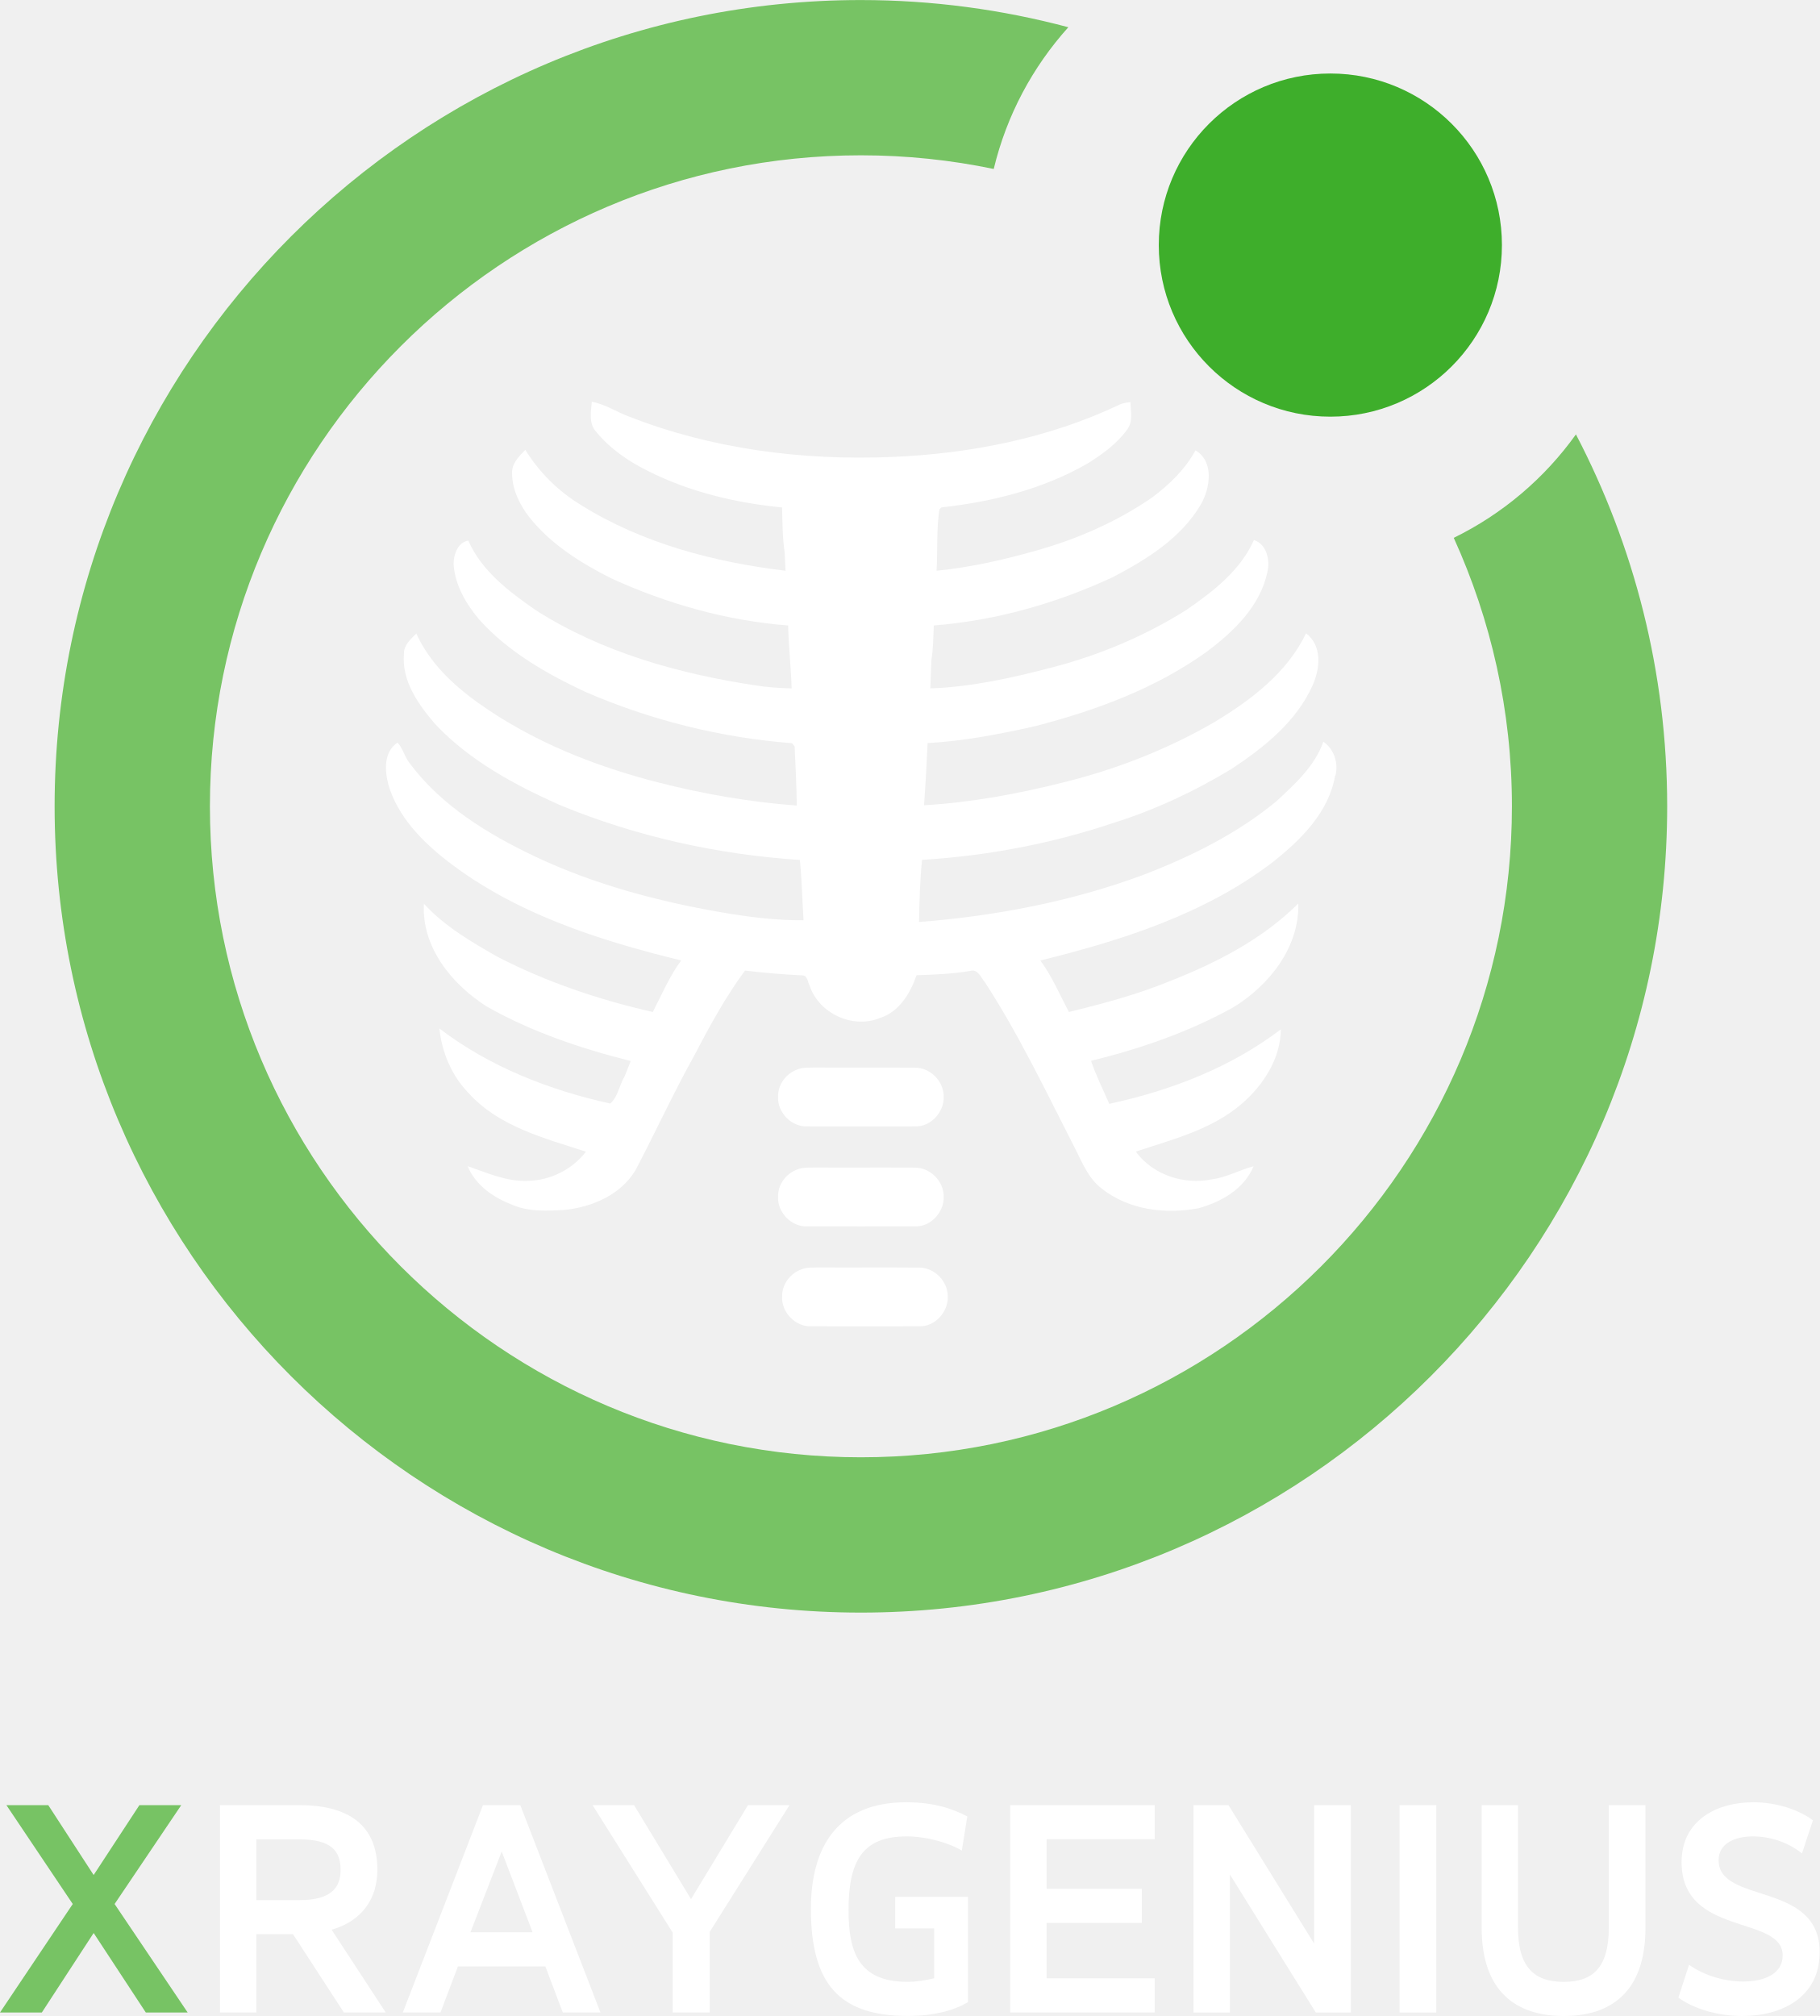
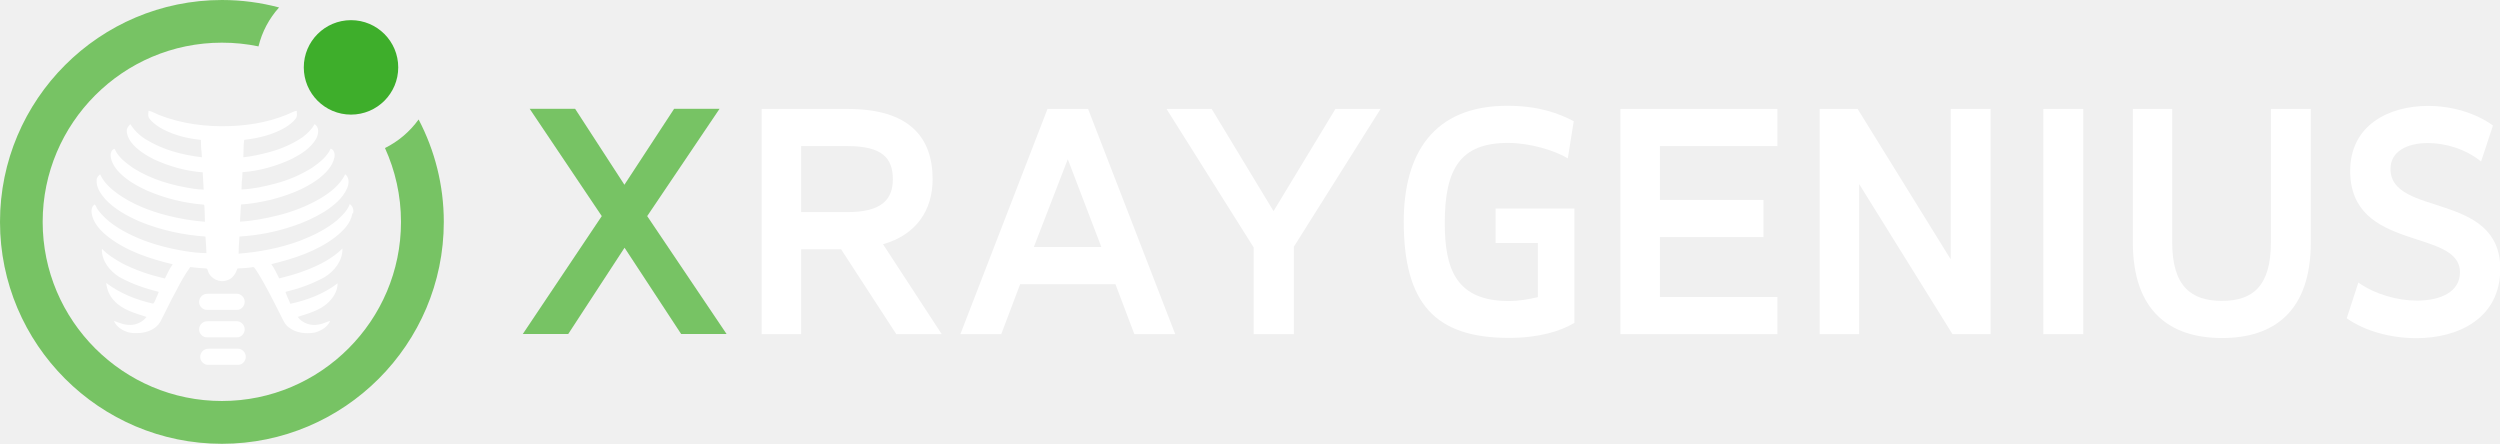
- <svg xmlns="http://www.w3.org/2000/svg" id="Layer_2" data-name="Layer 2" viewBox="0 0 362.19 401.25">
+ <svg xmlns="http://www.w3.org/2000/svg" id="Layer_2" data-name="Layer 2" viewBox="0 0 181.05 32.13">
  <defs>
    <style>
      .cls-1 {
        fill: #77c364;
      }

      .cls-1, .cls-2, .cls-3 {
        stroke-width: 0px;
      }

      .cls-2 {
        fill: #3eae2b;
      }

      .cls-3 {
        fill: #fff;
      }
    </style>
  </defs>
-   <g id="Layer_3" data-name="Layer 3">
-     <circle class="cls-2" cx="264.79" cy="48.78" r="34.15" />
-     <path class="cls-1" d="M313.67,86.46c-6.25,8.74-14.6,15.83-24.32,20.59,7.41,16.3,11.58,34.38,11.58,53.43,0,71.45-58.13,129.57-129.57,129.57S41.78,231.93,41.78,160.48,99.9,30.91,171.35,30.91c9.06,0,17.9.94,26.44,2.72,2.56-10.68,7.74-20.31,14.85-28.21-13.18-3.51-27.02-5.41-41.3-5.41C82.86,0,10.87,71.99,10.87,160.48s71.99,160.48,160.48,160.48,160.48-71.99,160.48-160.48c0-26.69-6.59-51.86-18.16-74.02Z" />
+   <g id="Layer_1-2" data-name="Layer 1">
    <g>
-       <path class="cls-1" d="M18.64,373.19l9.1-13.9h8.33l-13.26,19.67,14.54,21.59h-8.33l-10.38-15.82-10.31,15.82H0l14.48-21.59-13.2-19.67h8.33l9.03,13.9Z" />
-       <path class="cls-3" d="M66.01,384.08l10.76,16.46h-8.33l-10.12-15.57h-7.3v15.57h-7.24v-41.26h15.76c11.27,0,15.57,5.19,15.57,12.87,0,5.7-3.01,10.19-9.1,11.92ZM51.01,366.08v12.11h8.52c6.34,0,8.26-2.44,8.26-6.02,0-3.84-1.92-6.08-8.26-6.08h-8.52Z" />
-       <path class="cls-3" d="M108.56,391.38h-17.42l-3.46,9.16h-7.5l15.95-41.26h7.43l15.95,41.26h-7.5l-3.46-9.16ZM93.64,384.59h12.37l-6.15-16.08-6.22,16.08Z" />
-       <path class="cls-3" d="M141.26,384.53v16.01h-7.37v-15.89l-15.95-25.37h8.26l11.34,18.71,11.34-18.71h8.26l-15.89,25.24Z" />
-       <path class="cls-3" d="M178.18,377.54h14.48v20.95c-2.56,1.54-6.54,2.75-11.98,2.75-13.58,0-19.28-6.34-19.28-21.33,0-12.36,5.38-21.2,18.96-21.2,5.76,0,9.48,1.41,12.17,2.82l-1.09,6.79c-2.31-1.41-6.85-2.82-10.95-2.82-8.71,0-11.6,4.74-11.6,14.67,0,8.39,2.05,14.28,11.72,14.28,1.92,0,3.65-.32,5.32-.7v-9.93h-7.75v-6.28Z" />
-       <path class="cls-3" d="M208.31,393.75h21.52v6.79h-28.76v-41.26h28.76v6.79h-21.52v9.86h18.96v6.79h-18.96v11.02Z" />
-       <path class="cls-3" d="M237.54,359.29h6.98l17.04,27.55v-27.55h7.31v41.26h-6.98l-17.1-27.48v27.48h-7.24v-41.26Z" />
-       <path class="cls-3" d="M278.56,359.29h7.31v41.26h-7.31v-41.26Z" />
-       <path class="cls-3" d="M294.9,359.29h7.24v24.41c0,8.07,3.46,10.76,9.1,10.76s8.97-2.69,8.97-10.76v-24.41h7.3v24.41c0,12.69-6.79,17.55-16.27,17.55s-16.33-4.87-16.33-17.55v-24.41Z" />
-       <path class="cls-3" d="M336.18,391.06c3.07,2.18,7.17,3.33,10.76,3.33,4.36,0,7.88-1.6,7.88-5.19,0-8.13-20.12-3.65-20.12-18.57,0-8.33,6.98-11.92,14.29-11.92,4.29,0,8.71,1.28,11.85,3.59l-2.18,6.6c-2.82-2.31-6.53-3.4-9.74-3.4-3.84,0-6.85,1.54-6.85,4.74,0,8.84,20.11,4.1,20.11,18.32,0,8.97-7.56,12.69-15.37,12.69-4.68,0-9.42-1.28-12.75-3.65l2.12-6.54Z" />
+       <path class="cls-1" d="M45.22,13.38l3.6-5.5h3.29l-5.24,7.77,5.75,8.54h-3.29l-4.1-6.25-4.08,6.25h-3.29l5.72-8.54-5.22-7.77h3.29l3.57,5.5Z" />
+       <path class="cls-3" d="M63.95,17.69l4.25,6.51h-3.29l-4-6.15h-2.89v6.15h-2.86V7.89h6.23c4.46,0,6.15,2.05,6.15,5.09,0,2.25-1.19,4.03-3.6,4.71ZM58.02,10.57v4.79h3.37c2.51,0,3.27-.96,3.27-2.38,0-1.52-.76-2.4-3.27-2.4h-3.37Z" />
+       <path class="cls-3" d="M80.77,20.58h-6.89l-1.37,3.62h-2.96l6.31-16.31h2.94l6.31,16.31h-2.96l-1.37-3.62ZM74.87,17.89h4.89l-2.43-6.36-2.46,6.36Z" />
+       <path class="cls-3" d="M93.7,17.87v6.33h-2.91v-6.28l-6.31-10.03h3.27l4.48,7.4,4.48-7.4h3.27l-6.28,9.98Z" />
+       <path class="cls-3" d="M108.3,15.1h5.72v8.28c-1.01.61-2.58,1.09-4.74,1.09-5.37,0-7.62-2.51-7.62-8.43,0-4.89,2.13-8.38,7.5-8.38,2.28,0,3.75.56,4.81,1.12l-.43,2.69c-.91-.56-2.71-1.12-4.33-1.12-3.45,0-4.58,1.87-4.58,5.8,0,3.32.81,5.65,4.64,5.65.76,0,1.44-.13,2.1-.28v-3.92h-3.06v-2.48Z" />
+       <path class="cls-3" d="M120.21,21.51h8.51v2.69h-11.37V7.89h11.37v2.69h-8.51v3.9h7.5v2.69h-7.5v4.36Z" />
+       <path class="cls-3" d="M131.77,7.89h2.76l6.74,10.89V7.89h2.89v16.31h-2.76l-6.76-10.87v10.87h-2.86V7.89Z" />
+       <path class="cls-3" d="M147.98,7.89h2.89v16.31h-2.89V7.89Z" />
+       <path class="cls-3" d="M154.45,7.89h2.86v9.65c0,3.19,1.37,4.25,3.6,4.25s3.55-1.06,3.55-4.25V7.89h2.89v9.65c0,5.02-2.68,6.94-6.43,6.94s-6.46-1.92-6.46-6.94V7.89Z" />
+       <path class="cls-3" d="M170.77,20.45c1.22.86,2.84,1.32,4.26,1.32,1.72,0,3.12-.63,3.12-2.05,0-3.22-7.95-1.44-7.95-7.34,0-3.29,2.76-4.71,5.65-4.71,1.7,0,3.44.51,4.69,1.42l-.86,2.61c-1.11-.91-2.58-1.34-3.85-1.34-1.52,0-2.71.61-2.71,1.87,0,3.5,7.95,1.62,7.95,7.24,0,3.55-2.99,5.02-6.08,5.02-1.85,0-3.72-.51-5.04-1.44l.84-2.58Z" />
    </g>
-     <path class="cls-3" d="M154.87,218.3c-.1-2.43,1.65-4.7,3.9-5.47,1.07-.41,2.24-.32,3.37-.36,6.63.04,13.27-.03,19.9.03,3.09-.06,5.82,2.7,5.79,5.76.14,3.05-2.59,6.07-5.7,5.92-7.15.03-14.31.01-21.46,0-3.13.17-5.97-2.79-5.81-5.89Z" />
-     <path class="cls-3" d="M154.87,238.2c-.1-2.43,1.65-4.7,3.9-5.47,1.07-.41,2.24-.32,3.37-.36,6.63.04,13.27-.03,19.9.03,3.09-.06,5.82,2.7,5.79,5.76.14,3.05-2.59,6.07-5.7,5.92-7.15.03-14.31.01-21.46,0-3.13.17-5.97-2.79-5.81-5.89Z" />
-     <path class="cls-3" d="M155.68,258.09c-.1-2.43,1.65-4.7,3.9-5.47,1.07-.41,2.24-.32,3.37-.36,6.63.04,13.27-.03,19.9.03,3.09-.06,5.82,2.7,5.79,5.76.14,3.05-2.59,6.07-5.7,5.92-7.15.03-14.31.01-21.46,0-3.13.17-5.97-2.79-5.81-5.89Z" />
-     <path class="cls-3" d="M265.74,154.36c-1.25,7.35-6.91,12.89-12.53,17.32-13.47,10.26-29.9,15.48-46.14,19.49,2.33,3.17,3.86,6.8,5.68,10.25,6.82-1.67,13.63-3.48,20.14-6.16,9.26-3.64,18.39-8.33,25.52-15.43.22,8.75-5.79,16.27-12.93,20.66-8.86,4.92-18.5,8.24-28.32,10.65.98,2.95,2.4,5.71,3.63,8.56,12.2-2.63,24.16-7.22,34.15-14.83-.07,5.8-3.42,11.01-7.67,14.72-5.96,5.22-13.87,7.18-21.21,9.61,3.41,4.69,9.69,6.7,15.28,5.5,2.86-.39,5.41-1.85,8.17-2.58-1.85,4.51-6.47,7.14-10.97,8.36-6.56,1.23-13.84.36-19.21-3.88-2.82-2.11-4.04-5.52-5.61-8.53-5.61-10.98-10.94-22.17-17.66-32.53-.79-.9-1.4-2.75-2.93-2.3-3.54.6-7.12.76-10.7.86-1.25,3.59-3.44,7.29-7.28,8.51-5.39,2.24-12.18-.9-14-6.43-.42-.72-.39-2.07-1.49-2.05-3.81-.16-7.6-.52-11.38-.95-3.92,5.32-7.09,11.14-10.14,16.99-4.15,7.44-7.69,15.2-11.65,22.73-2.91,4.87-8.58,7.34-14.03,7.9-3.63.24-7.45.41-10.83-1.14-3.59-1.44-7.04-3.85-8.55-7.56,3.84,1.32,7.69,3.09,11.85,2.93,4.52-.04,8.95-2.22,11.69-5.81-8.24-2.69-17.31-4.97-23.34-11.65-3.39-3.48-5.31-8.08-5.83-12.87,9.95,7.6,21.84,12.26,34,14.94,1.53-1.25,1.82-3.72,2.9-5.45.39-1.01.79-2,1.18-3.01-9.9-2.5-19.69-5.78-28.61-10.83-6.96-4.4-13.03-11.82-12.55-20.48,4.12,4.5,9.46,7.62,14.72,10.6,9.73,5.01,20.18,8.54,30.84,10.95,1.8-3.46,3.31-7.11,5.65-10.26-16.52-4.03-33.25-9.4-46.82-20.01-4.93-3.88-9.57-8.7-11.42-14.84-.77-2.86-1.03-6.65,1.78-8.5,1.12,1.17,1.44,2.97,2.52,4.23,6.28,8.38,15.49,13.98,24.8,18.41,11.7,5.54,24.3,8.9,37.01,11.11,5.45.93,10.95,1.65,16.48,1.6-.25-4-.32-8.02-.73-12-16.33-1.08-32.52-4.65-47.67-10.89-9.02-4.01-17.95-8.81-24.82-16.05-3.38-3.92-6.8-8.64-6.31-14.1-.03-1.71,1.34-2.93,2.46-4.03,2.6,5.76,7.29,10.23,12.37,13.84,10.74,7.66,23.21,12.6,35.93,15.84,8.99,2.29,18.18,3.88,27.44,4.56-.08-3.93-.23-7.85-.44-11.77-.14-.17-.4-.48-.53-.64-14.12-1.09-28.05-4.56-41.05-10.18-7.79-3.64-15.48-8.02-21.27-14.51-2.6-3.11-4.77-6.85-5.03-10.96-.01-1.88.83-4.32,2.93-4.68,2.64,6.07,8.17,10.21,13.46,13.88,13.15,8.37,28.44,12.64,43.74,14.95,2.36.38,4.76.52,7.15.6-.11-4.19-.61-8.35-.69-12.53-12.2-.94-24.16-4.32-35.27-9.41-6.05-3.06-11.98-6.77-16.24-12.13-1.91-2.47-3.39-5.46-3.44-8.64-.14-1.98,1.35-3.48,2.64-4.77,2.75,4.46,6.55,8.22,11.02,10.94,12.24,7.67,26.55,11.4,40.77,13.12-.05-1.21-.1-2.42-.17-3.64-.46-2.97-.43-5.97-.52-8.96-9.21-.9-18.39-3.08-26.69-7.26-3.95-1.95-7.67-4.52-10.45-7.97-1.37-1.64-.87-3.88-.73-5.81,2.64.48,4.91,2.03,7.41,2.95,16.5,6.47,34.44,8.76,52.08,8.05,15.73-.62,31.56-3.73,45.82-10.55.61-.19,1.24-.31,1.89-.37.07,1.84.57,3.93-.68,5.5-2.04,2.83-4.95,4.9-7.87,6.73-8.86,5.09-18.96,7.61-29.05,8.72l-.41.37c-.62,4.02-.32,8.17-.57,12.24,6.69-.67,13.28-2.15,19.74-3.99,8.22-2.29,16.16-5.76,23.19-10.61,3.4-2.55,6.57-5.59,8.61-9.37,3.74,2.24,2.93,7.47,1.09,10.73-3.93,6.74-10.83,11-17.56,14.52-11.2,5.21-23.3,8.64-35.62,9.61-.1,2.31-.11,4.63-.48,6.91-.08,1.87-.15,3.74-.21,5.61,8.22-.28,16.3-2.09,24.23-4.17,9.42-2.44,18.5-6.26,26.73-11.44,5.32-3.66,10.76-7.85,13.45-13.92,2.51.81,3.23,3.95,2.7,6.27-1.4,6.89-6.78,12.01-12.2,16.04-10.13,7.26-21.99,11.61-33.96,14.72-7.08,1.6-14.23,2.98-21.49,3.39-.19,4.12-.41,8.25-.71,12.37,9.37-.54,18.65-2.26,27.75-4.55,10.49-2.59,20.66-6.56,30.02-11.98,7.29-4.4,14.5-9.82,18.26-17.69,3.24,2.45,2.81,6.96,1.34,10.28-3.22,7.28-9.66,12.4-16.13,16.69-7.35,4.46-15.19,8.13-23.39,10.72-12.35,4.15-25.25,6.61-38.25,7.4-.41,4.11-.53,8.25-.59,12.37,15.17-1.19,30.29-4.06,44.58-9.36,9.48-3.65,18.72-8.19,26.59-14.71,3.67-3.42,7.59-6.96,9.3-11.82,2.15,1.51,3.01,4.2,2.41,6.73Z" />
+     <g>
+       <circle class="cls-2" cx="25.42" cy="4.88" r="3.42" />
+       <path class="cls-1" d="M30.31,8.66c-.63.87-1.46,1.58-2.43,2.06.74,1.63,1.16,3.44,1.16,5.35,0,7.15-5.82,12.97-12.97,12.97S3.09,23.22,3.09,16.07,8.91,3.09,16.07,3.09c.91,0,1.79.09,2.65.27.26-1.07.78-2.03,1.49-2.82-1.32-.35-2.71-.54-4.13-.54C7.21,0,0,7.21,0,16.07s7.21,16.07,16.07,16.07,16.07-7.21,16.07-16.07c0-2.67-.66-5.19-1.82-7.41Z" />
+       <path class="cls-3" d="M14.42,21.86c0-.24.16-.47.39-.55.11-.04.22-.03.34-.04.66,0,1.33,0,1.99,0,.31,0,.58.27.58.58.01.31-.26.61-.57.59-.72,0-1.43,0-2.15,0-.31.02-.6-.28-.58-.59Z" />
+       <path class="cls-3" d="M14.42,23.85c0-.24.16-.47.39-.55.11-.04.22-.03.34-.04.66,0,1.33,0,1.99,0,.31,0,.58.27.58.58.01.31-.26.61-.57.59-.72,0-1.43,0-2.15,0-.31.02-.6-.28-.58-.59Z" />
+       <path class="cls-3" d="M14.5,25.84c0-.24.16-.47.39-.55.11-.04.22-.03.34-.04.66,0,1.33,0,1.99,0,.31,0,.58.27.58.58.01.31-.26.61-.57.59-.72,0-1.43,0-2.15,0-.31.02-.6-.28-.58-.59Z" />
+       <path class="cls-3" d="M25.52,15.45c-.12.74-.69,1.29-1.25,1.73-1.35,1.03-2.99,1.55-4.62,1.95.23.32.39.68.57,1.03.68-.17,1.36-.35,2.02-.62.93-.36,1.84-.83,2.56-1.54.02.88-.58,1.63-1.29,2.07-.89.49-1.85.83-2.84,1.07.1.3.24.57.36.86,1.22-.26,2.42-.72,3.42-1.48,0,.58-.34,1.1-.77,1.47-.6.52-1.39.72-2.12.96.34.47.97.67,1.53.55.29-.04.54-.19.82-.26-.19.45-.65.71-1.1.84-.66.12-1.39.04-1.92-.39-.28-.21-.4-.55-.56-.85-.56-1.1-1.1-2.22-1.77-3.26-.08-.09-.14-.28-.29-.23-.35.06-.71.08-1.07.09-.13.36-.34.73-.73.85-.54.22-1.22-.09-1.4-.64-.04-.07-.04-.21-.15-.21-.38-.02-.76-.05-1.14-.1-.39.53-.71,1.11-1.01,1.7-.42.75-.77,1.52-1.17,2.28-.29.49-.86.73-1.41.79-.36.02-.75.04-1.08-.11-.36-.14-.71-.39-.86-.76.38.13.77.31,1.19.29.45,0,.9-.22,1.17-.58-.83-.27-1.73-.5-2.34-1.17-.34-.35-.53-.81-.58-1.29,1,.76,2.19,1.23,3.4,1.5.15-.13.18-.37.29-.55.04-.1.08-.2.12-.3-.99-.25-1.97-.58-2.86-1.08-.7-.44-1.3-1.18-1.26-2.05.41.45.95.76,1.47,1.06.97.5,2.02.85,3.09,1.1.18-.35.33-.71.57-1.03-1.65-.4-3.33-.94-4.69-2-.49-.39-.96-.87-1.14-1.49-.08-.29-.1-.67.18-.85.11.12.14.3.25.42.63.84,1.55,1.4,2.48,1.84,1.17.55,2.43.89,3.71,1.11.55.09,1.1.16,1.65.16-.02-.4-.03-.8-.07-1.2-1.63-.11-3.26-.47-4.77-1.09-.9-.4-1.8-.88-2.48-1.61-.34-.39-.68-.87-.63-1.41,0-.17.13-.29.25-.4.26.58.73,1.02,1.24,1.39,1.07.77,2.32,1.26,3.6,1.59.9.23,1.82.39,2.75.46,0-.39-.02-.79-.04-1.18-.01-.02-.04-.05-.05-.06-1.41-.11-2.81-.46-4.11-1.02-.78-.36-1.55-.8-2.13-1.45-.26-.31-.48-.69-.5-1.1,0-.19.08-.43.29-.47.26.61.82,1.02,1.35,1.39,1.32.84,2.85,1.27,4.38,1.5.24.04.48.05.72.06-.01-.42-.06-.84-.07-1.25-1.22-.09-2.42-.43-3.53-.94-.61-.31-1.2-.68-1.63-1.21-.19-.25-.34-.55-.34-.86-.01-.2.14-.35.26-.48.28.45.66.82,1.1,1.09,1.23.77,2.66,1.14,4.08,1.31,0-.12-.01-.24-.02-.36-.05-.3-.04-.6-.05-.9-.92-.09-1.84-.31-2.67-.73-.4-.2-.77-.45-1.05-.8-.14-.16-.09-.39-.07-.58.26.05.49.2.74.3,1.65.65,3.45.88,5.21.81,1.57-.06,3.16-.37,4.59-1.06.06-.02.12-.03.19-.04,0,.18.06.39-.07.55-.2.28-.5.49-.79.67-.89.51-1.9.76-2.91.87l-.04.04c-.06.4-.03.82-.06,1.23.67-.07,1.33-.22,1.98-.4.82-.23,1.62-.58,2.32-1.06.34-.26.66-.56.86-.94.37.22.29.75.11,1.07-.39.67-1.08,1.1-1.76,1.45-1.12.52-2.33.87-3.57.96-.01.23-.01.46-.05.69,0,.19-.02.37-.02.56.82-.03,1.63-.21,2.43-.42.94-.24,1.85-.63,2.68-1.15.53-.37,1.08-.79,1.35-1.39.25.08.32.4.27.63-.14.69-.68,1.2-1.22,1.61-1.01.73-2.2,1.16-3.4,1.47-.71.16-1.43.3-2.15.34-.02.41-.04.83-.07,1.24.94-.05,1.87-.23,2.78-.46,1.05-.26,2.07-.66,3.01-1.2.73-.44,1.45-.98,1.83-1.77.32.25.28.7.13,1.03-.32.73-.97,1.24-1.62,1.67-.74.45-1.52.81-2.34,1.07-1.24.42-2.53.66-3.83.74-.04.41-.05.83-.06,1.24,1.52-.12,3.03-.41,4.46-.94.95-.37,1.87-.82,2.66-1.47.37-.34.76-.7.93-1.18.22.15.3.42.24.67Z" />
+     </g>
  </g>
</svg>
